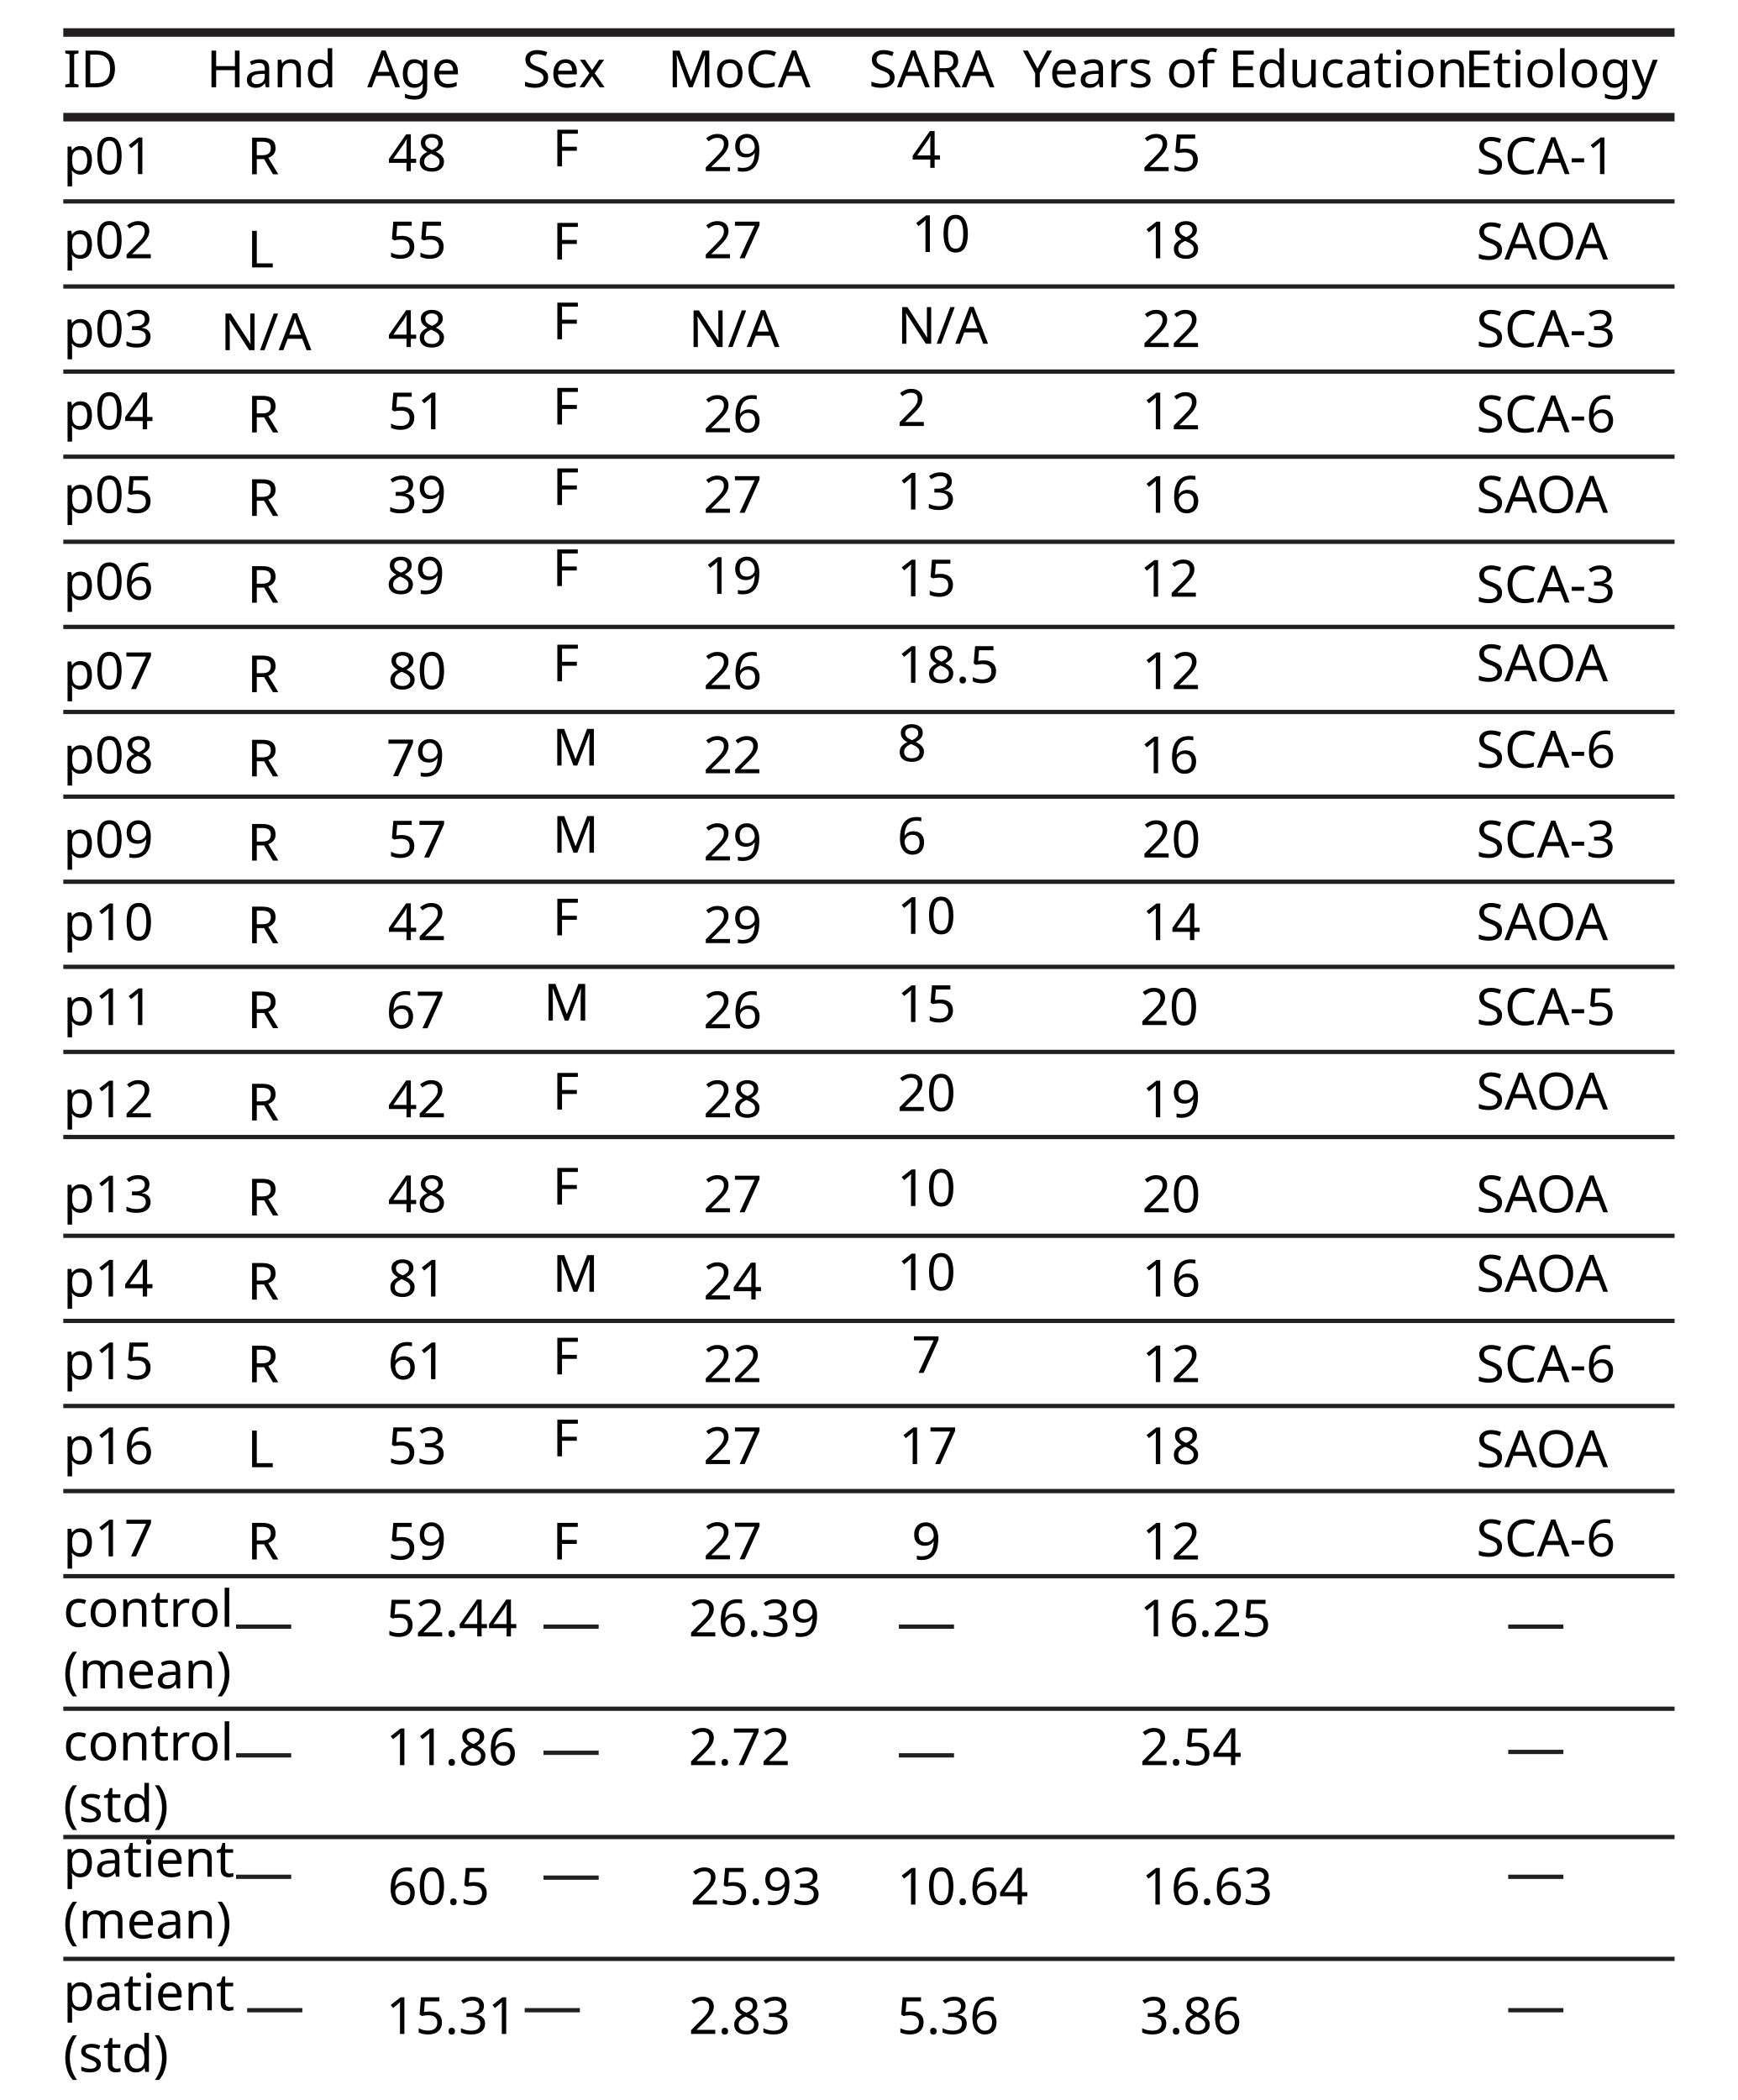
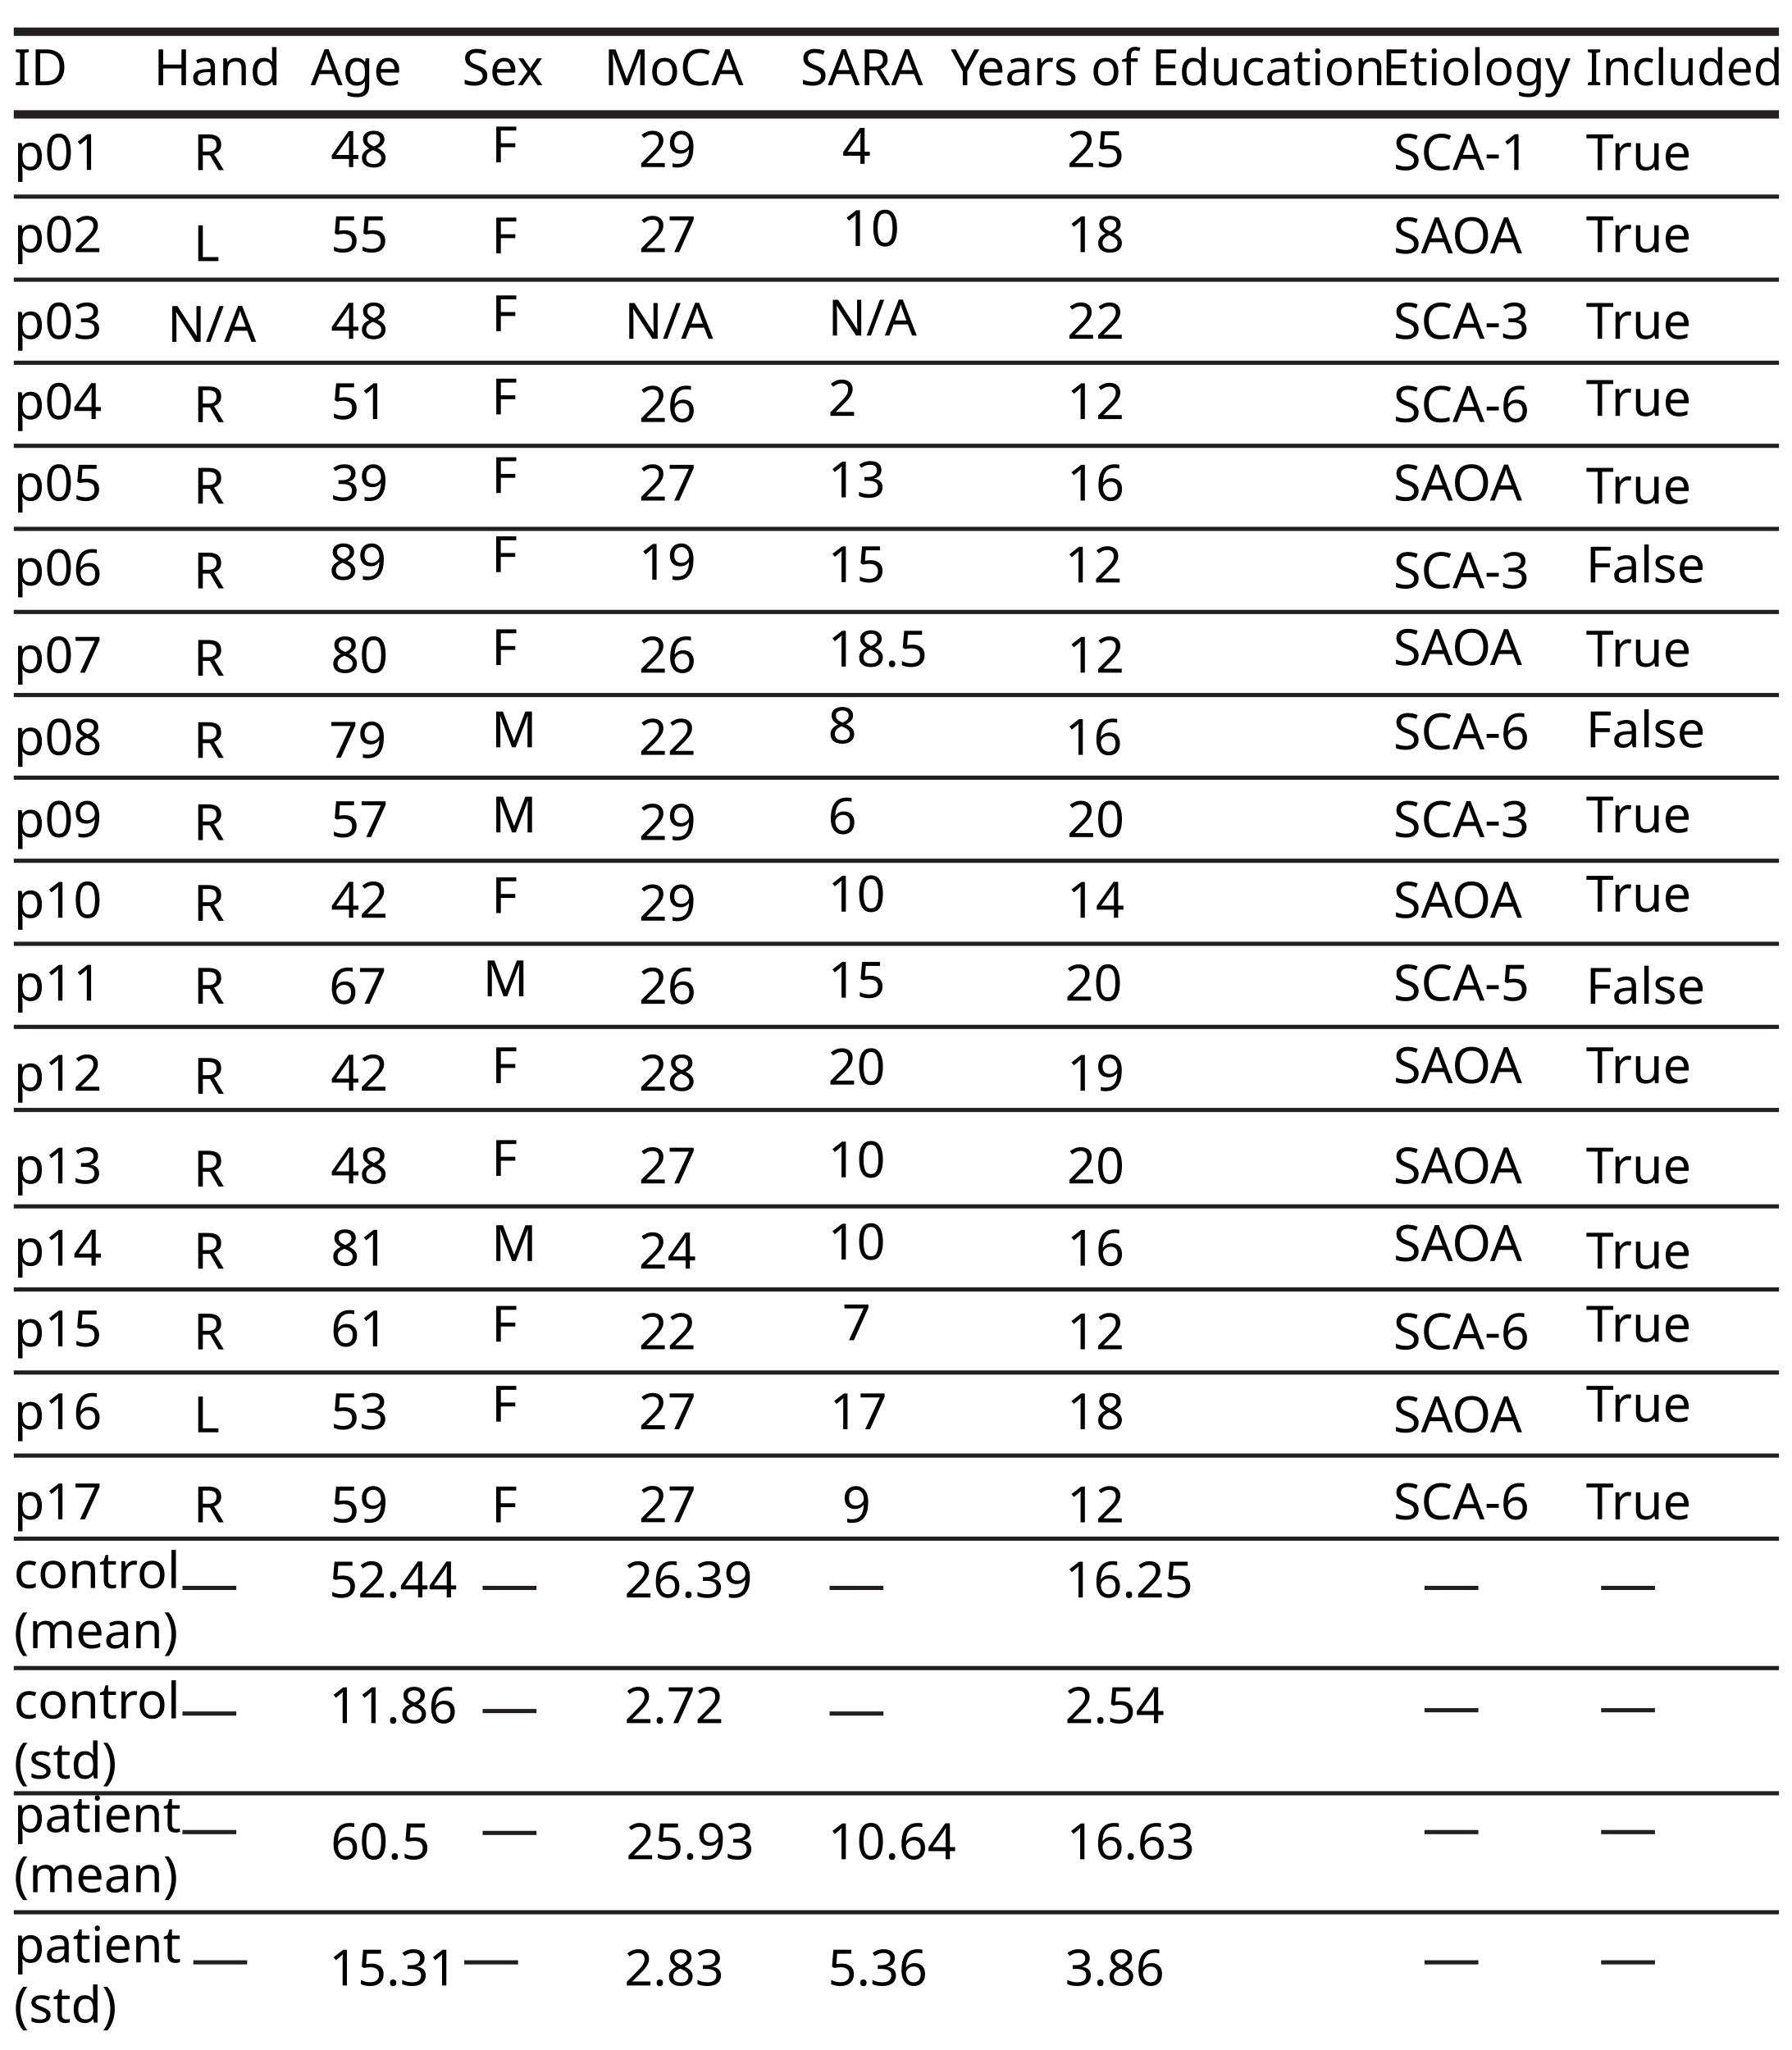
- <svg xmlns="http://www.w3.org/2000/svg" version="1.1" id="Layer_1" x="0px" y="0px" viewBox="0 0 406.3 491.1" style="enable-background:new 0 0 406.3 491.1;" xml:space="preserve">
+ <svg xmlns="http://www.w3.org/2000/svg" version="1.1" id="Layer_1" x="0px" y="0px" viewBox="0 0 429.1 491.1" style="enable-background:new 0 0 429.1 491.1;" xml:space="preserve">
  <style type="text/css">
	.st0{fill:none;stroke:#231F20;stroke-miterlimit:10;}
	.st1{fill:none;stroke:#231F20;stroke-width:2;stroke-miterlimit:10;}
	.st2{font-family:'ArialMT';}
	.st3{font-size:12px;}
	.st4{fill:none;}
</style>
-   <line class="st0" x1="14.8" y1="67" x2="391.6" y2="67" />
-   <line class="st0" x1="14.8" y1="47.1" x2="391.6" y2="47.1" />
-   <line class="st1" x1="14.8" y1="27.4" x2="391.6" y2="27.4" />
-   <line class="st1" x1="14.8" y1="7.6" x2="391.6" y2="7.6" />
-   <line class="st0" x1="14.8" y1="166.5" x2="391.6" y2="166.5" />
-   <line class="st0" x1="14.8" y1="146.6" x2="391.6" y2="146.6" />
-   <line class="st0" x1="14.8" y1="126.7" x2="391.6" y2="126.7" />
-   <line class="st0" x1="14.8" y1="106.8" x2="391.6" y2="106.8" />
-   <line class="st0" x1="14.8" y1="86.9" x2="391.6" y2="86.9" />
-   <line class="st0" x1="14.8" y1="265.9" x2="391.6" y2="265.9" />
-   <line class="st0" x1="14.8" y1="226.1" x2="391.6" y2="226.1" />
-   <line class="st0" x1="14.8" y1="206.2" x2="391.6" y2="206.2" />
-   <line class="st0" x1="14.8" y1="186.3" x2="391.6" y2="186.3" />
-   <text transform="matrix(1 0 0 1 14.7823 20.4057)" class="st2 st3">ID</text>
-   <text transform="matrix(1 0 0 1 48.2957 20.406)" class="st2 st3">Hand</text>
-   <text transform="matrix(1 0 0 1 85.8744 20.4059)" class="st2 st3">Age</text>
-   <text transform="matrix(1 0 0 1 122.1558 20.4047)" class="st2 st3">Sex</text>
-   <text transform="matrix(1 0 0 1 156.1523 20.4057)" class="st2 st3">MoCA</text>
-   <text transform="matrix(1 0 0 1 203.173 20.4058)" class="st2 st3">SARA</text>
-   <text transform="matrix(1 0 0 1 239.2157 20.406)" class="st2 st3">Years of Education</text>
-   <text transform="matrix(1 0 0 1 14.7827 40.7109)" class="st2 st3">p01</text>
-   <text transform="matrix(1 0 0 1 14.7835 60.4011)" class="st2 st3">p02</text>
-   <text transform="matrix(1 0 0 1 14.7832 81.1519)" class="st2 st3">p03</text>
-   <text transform="matrix(1 0 0 1 14.7827 100.3971)" class="st2 st3">p04</text>
-   <text transform="matrix(1 0 0 1 14.7829 119.9171)" class="st2 st3">p05</text>
-   <text transform="matrix(1 0 0 1 14.783 140.2225)" class="st2 st3">p06</text>
-   <text transform="matrix(1 0 0 1 14.7828 161.1428)" class="st2 st3">p07</text>
-   <text transform="matrix(1 0 0 1 14.7828 180.8335)" class="st2 st3">p08</text>
-   <text transform="matrix(1 0 0 1 14.7829 200.5235)" class="st2 st3">p09</text>
-   <text transform="matrix(1 0 0 1 14.7828 219.857)" class="st2 st3">p10</text>
-   <text transform="matrix(1 0 0 1 14.7825 239.708)" class="st2 st3">p11</text>
-   <text transform="matrix(1 0 0 1 14.7827 261.2859)" class="st2 st3">p12</text>
-   <line class="st0" x1="14.8" y1="348.7" x2="391.6" y2="348.7" />
-   <line class="st0" x1="14.8" y1="328.8" x2="391.6" y2="328.8" />
-   <line class="st0" x1="14.8" y1="308.9" x2="391.6" y2="308.9" />
-   <line class="st0" x1="14.8" y1="289" x2="391.6" y2="289" />
-   <text transform="matrix(1 0 0 1 14.783 283.5077)" class="st2 st3">p13</text>
-   <text transform="matrix(1 0 0 1 14.7831 303.1977)" class="st2 st3">p14</text>
-   <text transform="matrix(1 0 0 1 14.783 322.5312)" class="st2 st3">p15</text>
-   <text transform="matrix(1 0 0 1 14.7827 342.3822)" class="st2 st3">p16</text>
-   <text transform="matrix(1 0 0 1 14.7829 363.9602)" class="st2 st3">p17</text>
-   <text transform="matrix(1 0 0 1 57.7993 40.7521)" class="st2 st3">R</text>
-   <text transform="matrix(1 0 0 1 57.7997 62.5418)" class="st2 st3">L</text>
-   <text transform="matrix(1 0 0 1 51.5726 81.8872)" class="st2 st3">N/A</text>
-   <text transform="matrix(1 0 0 1 57.7998 101.1322)" class="st2 st3">R</text>
-   <text transform="matrix(1 0 0 1 57.7994 120.6522)" class="st2 st3">R</text>
-   <text transform="matrix(1 0 0 1 57.7999 140.9576)" class="st2 st3">R</text>
-   <text transform="matrix(1 0 0 1 57.7999 161.8779)" class="st2 st3">R</text>
-   <text transform="matrix(1 0 0 1 57.7994 181.5687)" class="st2 st3">R</text>
-   <text transform="matrix(1 0 0 1 57.7992 201.2588)" class="st2 st3">R</text>
-   <text transform="matrix(1 0 0 1 57.7994 220.5922)" class="st2 st3">R</text>
-   <text transform="matrix(1 0 0 1 57.8001 240.4431)" class="st2 st3">R</text>
-   <text transform="matrix(1 0 0 1 57.7992 262.0211)" class="st2 st3">R</text>
-   <text transform="matrix(1 0 0 1 57.7991 284.2434)" class="st2 st3">R</text>
-   <text transform="matrix(1 0 0 1 57.7991 303.9334)" class="st2 st3">R</text>
-   <text transform="matrix(1 0 0 1 57.8001 323.267)" class="st2 st3">R</text>
-   <text transform="matrix(1 0 0 1 57.7991 343.118)" class="st2 st3">L</text>
-   <text transform="matrix(1 0 0 1 57.7991 364.696)" class="st2 st3">R</text>
-   <text transform="matrix(1 0 0 1 90.6993 40.0162)" class="st2 st3">48</text>
-   <text transform="matrix(1 0 0 1 90.6994 60.4005)" class="st2 st3">55</text>
-   <text transform="matrix(1 0 0 1 90.6992 81.1515)" class="st2 st3">48</text>
-   <text transform="matrix(1 0 0 1 90.699 100.3968)" class="st2 st3">51</text>
-   <text transform="matrix(1 0 0 1 90.6989 119.9167)" class="st2 st3">39</text>
-   <text transform="matrix(1 0 0 1 90.6987 161.1423)" class="st2 st3">80</text>
-   <text transform="matrix(1 0 0 1 90.6989 200.523)" class="st2 st3">57</text>
-   <text transform="matrix(1 0 0 1 90.6989 219.8566)" class="st2 st3">42</text>
-   <text transform="matrix(1 0 0 1 90.6996 261.2856)" class="st2 st3">42</text>
-   <text transform="matrix(1 0 0 1 90.6992 283.5079)" class="st2 st3">48</text>
-   <text transform="matrix(1 0 0 1 90.6996 303.198)" class="st2 st3">81</text>
-   <text transform="matrix(1 0 0 1 90.6997 322.532)" class="st2 st3">61</text>
-   <text transform="matrix(1 0 0 1 90.6987 342.3822)" class="st2 st3">53</text>
-   <text transform="matrix(1 0 0 1 90.6986 364.6967)" class="st2 st3">59</text>
-   <text transform="matrix(1 0 0 1 129.1791 199.4064)" class="st2 st3">M</text>
-   <text transform="matrix(1 0 0 1 129.1794 302.0811)" class="st2 st3">M</text>
-   <text transform="matrix(1 0 0 1 129.1793 38.8994)" class="st2 st3">F</text>
-   <text transform="matrix(1 0 0 1 129.1794 60.6895)" class="st2 st3">F</text>
-   <text transform="matrix(1 0 0 1 129.1796 79.3395)" class="st2 st3">F</text>
-   <text transform="matrix(1 0 0 1 129.1794 99.2791)" class="st2 st3">F</text>
-   <text transform="matrix(1 0 0 1 129.1794 118.1052)" class="st2 st3">F</text>
-   <text transform="matrix(1 0 0 1 129.1795 159.3311)" class="st2 st3">F</text>
-   <text transform="matrix(1 0 0 1 129.1793 218.7399)" class="st2 st3">F</text>
-   <text transform="matrix(1 0 0 1 129.1789 259.4745)" class="st2 st3">F</text>
-   <text transform="matrix(1 0 0 1 129.1787 281.6966)" class="st2 st3">F</text>
-   <text transform="matrix(1 0 0 1 129.1793 321.4147)" class="st2 st3">F</text>
-   <text transform="matrix(1 0 0 1 129.1785 340.5711)" class="st2 st3">F</text>
-   <text transform="matrix(1 0 0 1 129.16 364.6962)" class="st2 st3">F</text>
-   <text transform="matrix(1 0 0 1 164.4709 40.0166)" class="st2 st3">29</text>
-   <text transform="matrix(1 0 0 1 164.4708 60.4007)" class="st2 st3">27</text>
-   <text transform="matrix(1 0 0 1 161.0324 81.1519)" class="st2 st3">N/A</text>
-   <text transform="matrix(1 0 0 1 164.4707 101.0907)" class="st2 st3">26</text>
-   <text transform="matrix(1 0 0 1 164.4707 119.917)" class="st2 st3">27</text>
-   <text transform="matrix(1 0 0 1 164.4704 161.142)" class="st2 st3">26</text>
-   <text transform="matrix(1 0 0 1 164.4705 201.218)" class="st2 st3">29</text>
-   <text transform="matrix(1 0 0 1 164.4705 220.5515)" class="st2 st3">29</text>
-   <text transform="matrix(1 0 0 1 164.4705 261.2861)" class="st2 st3">28</text>
-   <text transform="matrix(1 0 0 1 164.4709 283.5082)" class="st2 st3">27</text>
-   <text transform="matrix(1 0 0 1 164.4705 303.8932)" class="st2 st3">24</text>
-   <text transform="matrix(1 0 0 1 164.4705 323.2267)" class="st2 st3">22</text>
-   <text transform="matrix(1 0 0 1 164.4705 342.3827)" class="st2 st3">27</text>
-   <text transform="matrix(1 0 0 1 164.471 364.6552)" class="st2 st3">27</text>
-   <text transform="matrix(1 0 0 1 213.1871 39.2454)" class="st2 st3">4</text>
-   <text transform="matrix(1 0 0 1 213.1872 58.9357)" class="st2 st3">10</text>
-   <text transform="matrix(1 0 0 1 209.8022 80.3805)" class="st2 st3">N/A</text>
-   <text transform="matrix(1 0 0 1 209.8022 99.6256)" class="st2 st3">2</text>
-   <text transform="matrix(1 0 0 1 209.8024 119.1464)" class="st2 st3">13</text>
-   <text transform="matrix(1 0 0 1 209.8023 159.6771)" class="st2 st3">18.5</text>
-   <text transform="matrix(1 0 0 1 209.8023 199.7531)" class="st2 st3">6</text>
-   <text transform="matrix(1 0 0 1 209.8024 218.3911)" class="st2 st3">10</text>
-   <text transform="matrix(1 0 0 1 209.8025 259.8201)" class="st2 st3">20</text>
-   <text transform="matrix(1 0 0 1 209.8022 282.0421)" class="st2 st3">10</text>
-   <text transform="matrix(1 0 0 1 209.8021 301.7323)" class="st2 st3">10</text>
-   <text transform="matrix(1 0 0 1 213.187 321.066)" class="st2 st3">7</text>
-   <text transform="matrix(1 0 0 1 210.1998 342.3814)" class="st2 st3">17</text>
-   <text transform="matrix(1 0 0 1 267.0543 40.0164)" class="st2 st3">25</text>
-   <text transform="matrix(1 0 0 1 267.0542 60.4004)" class="st2 st3">18</text>
-   <text transform="matrix(1 0 0 1 267.054 81.1511)" class="st2 st3">22</text>
-   <text transform="matrix(1 0 0 1 267.054 100.3971)" class="st2 st3">12</text>
-   <text transform="matrix(1 0 0 1 267.0544 119.9164)" class="st2 st3">16</text>
-   <text transform="matrix(1 0 0 1 267.0542 161.142)" class="st2 st3">12</text>
-   <text transform="matrix(1 0 0 1 267.0546 200.5229)" class="st2 st3">20</text>
-   <text transform="matrix(1 0 0 1 267.0542 219.8561)" class="st2 st3">14</text>
-   <text transform="matrix(1 0 0 1 267.0542 261.2851)" class="st2 st3">19</text>
-   <text transform="matrix(1 0 0 1 267.0547 283.5072)" class="st2 st3">20</text>
-   <text transform="matrix(1 0 0 1 267.0542 303.1974)" class="st2 st3">16</text>
-   <text transform="matrix(1 0 0 1 267.0542 323.227)" class="st2 st3">12</text>
-   <text transform="matrix(1 0 0 1 267.0542 342.3817)" class="st2 st3">18</text>
-   <text transform="matrix(1 0 0 1 267.0542 364.696)" class="st2 st3">12</text>
-   <text transform="matrix(1 0 0 1 90.3018 138.8658)" class="st2 st3">89</text>
-   <text transform="matrix(1 0 0 1 129.16 137.0543)" class="st2 st3">F</text>
-   <text transform="matrix(1 0 0 1 164.471 138.8658)" class="st2 st3">19</text>
-   <text transform="matrix(1 0 0 1 209.8025 139.4513)" class="st2 st3">15</text>
-   <text transform="matrix(1 0 0 1 266.5577 139.5438)" class="st2 st3">12</text>
-   <text transform="matrix(1 0 0 1 90.3018 181.5275)" class="st2 st3">79</text>
-   <text transform="matrix(1 0 0 1 129.16 179.0219)" class="st2 st3">M</text>
-   <text transform="matrix(1 0 0 1 164.4706 180.8335)" class="st2 st3">22</text>
-   <text transform="matrix(1 0 0 1 266.5577 180.8338)" class="st2 st3">16</text>
-   <text transform="matrix(1 0 0 1 213.1874 364.6965)" class="st2 st3">9</text>
-   <text transform="matrix(1 0 0 1 209.8029 178.0414)" class="st2 st3">8</text>
-   <text transform="matrix(1 0 0 1 90.3018 240.4675)" class="st2 st3">67</text>
-   <text transform="matrix(1 0 0 1 127.1283 238.6559)" class="st2 st3">M</text>
-   <text transform="matrix(1 0 0 1 164.4706 240.4675)" class="st2 st3">26</text>
-   <text transform="matrix(1 0 0 1 266.5577 239.7082)" class="st2 st3">20</text>
-   <line class="st0" x1="14.8" y1="246" x2="391.6" y2="246" />
-   <text transform="matrix(1 0 0 1 209.8029 239.0021)" class="st2 st3">15</text>
-   <line class="st0" x1="14.8" y1="368.6" x2="391.6" y2="368.6" />
-   <text transform="matrix(1 0 0 1 342.4373 20.4059)" class="st2 st3">Etiology</text>
-   <text transform="matrix(1 0 0 1 345.2226 40.7116)" class="st2 st3">SCA-1</text>
-   <text transform="matrix(1 0 0 1 345.2223 101.0912)" class="st2 st3">SCA-6</text>
-   <text transform="matrix(1 0 0 1 345.2225 119.9172)" class="st2 st3">SAOA</text>
-   <text transform="matrix(1 0 0 1 345.2225 200.5243)" class="st2 st3">SCA-3</text>
-   <text transform="matrix(1 0 0 1 345.2222 219.858)" class="st2 st3">SAOA</text>
-   <text transform="matrix(1 0 0 1 345.2224 283.5083)" class="st2 st3">SAOA</text>
-   <text transform="matrix(1 0 0 1 345.2224 323.2279)" class="st2 st3">SCA-6</text>
-   <text transform="matrix(1 0 0 1 345.2229 363.9616)" class="st2 st3">SCA-6</text>
-   <text transform="matrix(1 0 0 1 345.2223 81.1522)" class="st2 st3">SCA-3</text>
-   <text transform="matrix(1 0 0 1 345.2224 140.9177)" class="st2 st3">SCA-3</text>
-   <text transform="matrix(1 0 0 1 345.2221 179.5078)" class="st2 st3">SCA-6</text>
-   <text transform="matrix(1 0 0 1 345.2217 239.7085)" class="st2 st3">SCA-5</text>
-   <line class="st0" x1="55.2" y1="380.4" x2="68.1" y2="380.4" />
-   <text transform="matrix(1 0 0 1 14.7816 380.427)" class="st2 st3">control</text>
-   <text transform="matrix(1 0 0 1 14.7816 394.827)" class="st2 st3">(mean)</text>
-   <line class="st0" x1="127.1" y1="380.4" x2="140" y2="380.4" />
-   <line class="st0" x1="352.7" y1="380.4" x2="365.6" y2="380.4" />
-   <line class="st0" x1="55.2" y1="410.5" x2="68.1" y2="410.5" />
-   <text transform="matrix(1 0 0 1 14.7823 411.6566)" class="st2 st3">control</text>
-   <text transform="matrix(1 0 0 1 14.7823 426.0566)" class="st2 st3">(std)</text>
-   <line class="st0" x1="127.1" y1="409.9" x2="140" y2="409.9" />
-   <line class="st0" x1="352.7" y1="409.7" x2="365.6" y2="409.7" />
-   <line class="st0" x1="14.8" y1="399.6" x2="391.6" y2="399.6" />
-   <polygon class="st4" points="28.5,409.2 50.5,409.2 50.5,409.2 " />
-   <line class="st0" x1="55.2" y1="438.9" x2="68.1" y2="438.9" />
-   <text transform="matrix(1 0 0 1 14.7815 438.8923)" class="st2 st3">patient</text>
-   <text transform="matrix(1 0 0 1 14.7815 453.2923)" class="st2 st3">(mean)</text>
-   <line class="st0" x1="127.1" y1="439.1" x2="140" y2="439.1" />
-   <line class="st0" x1="352.7" y1="438.9" x2="365.6" y2="438.9" />
-   <line class="st0" x1="57.8" y1="470.1" x2="70.7" y2="470.1" />
-   <text transform="matrix(1 0 0 1 14.7822 470.1219)" class="st2 st3">patient</text>
-   <text transform="matrix(1 0 0 1 14.7822 484.5219)" class="st2 st3">(std)</text>
-   <line class="st0" x1="122.7" y1="470.1" x2="135.6" y2="470.1" />
-   <line class="st0" x1="352.7" y1="470.1" x2="365.6" y2="470.1" />
-   <line class="st0" x1="14.8" y1="458.1" x2="391.6" y2="458.1" />
-   <polygon class="st4" points="28.5,467.6 50.5,467.6 50.5,467.6 " />
-   <line class="st0" x1="14.8" y1="429.6" x2="391.6" y2="429.6" />
-   <text transform="matrix(1 0 0 1 90.6996 445.3973)" class="st2 st3">60.5</text>
-   <text transform="matrix(1 0 0 1 161.4303 445.3973)" class="st2 st3">25.93</text>
-   <text transform="matrix(1 0 0 1 209.8018 445.3972)" class="st2 st3">10.64</text>
-   <text transform="matrix(1 0 0 1 266.9557 445.3969)" class="st2 st3">16.63</text>
-   <text transform="matrix(1 0 0 1 90.302 475.6472)" class="st2 st3">15.31</text>
-   <text transform="matrix(1 0 0 1 161.0327 475.6472)" class="st2 st3">2.83</text>
-   <text transform="matrix(1 0 0 1 209.8023 475.6472)" class="st2 st3">5.36</text>
-   <text transform="matrix(1 0 0 1 266.5581 475.6468)" class="st2 st3">3.86</text>
-   <text transform="matrix(1 0 0 1 90.3017 382.6861)" class="st2 st3">52.44</text>
-   <text transform="matrix(1 0 0 1 161.0323 382.6861)" class="st2 st3">26.39</text>
-   <text transform="matrix(1 0 0 1 266.5578 382.6857)" class="st2 st3">16.25</text>
-   <line class="st0" x1="210.2" y1="380.4" x2="223.1" y2="380.4" />
-   <text transform="matrix(1 0 0 1 90.3016 412.7862)" class="st2 st3">11.86</text>
-   <text transform="matrix(1 0 0 1 161.0322 412.7862)" class="st2 st3">2.72</text>
-   <text transform="matrix(1 0 0 1 266.5577 412.7858)" class="st2 st3">2.54</text>
-   <line class="st0" x1="210.2" y1="410.5" x2="223.1" y2="410.5" />
-   <text transform="matrix(1 0 0 1 345.2234 60.6897)" class="st2 st3">SAOA</text>
-   <text transform="matrix(1 0 0 1 345.2236 159.331)" class="st2 st3">SAOA</text>
-   <text transform="matrix(1 0 0 1 345.2236 259.4745)" class="st2 st3">SAOA</text>
-   <text transform="matrix(1 0 0 1 345.2217 302.0811)" class="st2 st3">SAOA</text>
-   <text transform="matrix(1 0 0 1 345.2217 343.118)" class="st2 st3">SAOA</text>
+   <line class="st0" x1="3.3" y1="67" x2="426.1" y2="67" />
+   <line class="st0" x1="3.3" y1="47.1" x2="426.1" y2="47.1" />
+   <line class="st1" x1="3.3" y1="27.4" x2="426.1" y2="27.4" />
+   <line class="st1" x1="3.3" y1="7.6" x2="426.1" y2="7.6" />
+   <line class="st0" x1="3.3" y1="166.5" x2="426.1" y2="166.5" />
+   <line class="st0" x1="3.3" y1="146.6" x2="426.1" y2="146.6" />
+   <line class="st0" x1="3.3" y1="126.7" x2="426.1" y2="126.7" />
+   <line class="st0" x1="3.3" y1="106.8" x2="426.1" y2="106.8" />
+   <line class="st0" x1="3.3" y1="86.9" x2="426.1" y2="86.9" />
+   <line class="st0" x1="3.3" y1="265.9" x2="426.1" y2="265.9" />
+   <line class="st0" x1="3.3" y1="226.1" x2="426.1" y2="226.1" />
+   <line class="st0" x1="3.3" y1="206.2" x2="426.1" y2="206.2" />
+   <line class="st0" x1="3.3" y1="186.3" x2="426.1" y2="186.3" />
+   <text transform="matrix(1 0 0 1 3.3134 20.4057)" class="st2 st3">ID</text>
+   <text transform="matrix(1 0 0 1 36.8268 20.406)" class="st2 st3">Hand</text>
+   <text transform="matrix(1 0 0 1 74.4055 20.4059)" class="st2 st3">Age</text>
+   <text transform="matrix(1 0 0 1 110.6869 20.4047)" class="st2 st3">Sex</text>
+   <text transform="matrix(1 0 0 1 144.6833 20.4057)" class="st2 st3">MoCA</text>
+   <text transform="matrix(1 0 0 1 191.7041 20.4058)" class="st2 st3">SARA</text>
+   <text transform="matrix(1 0 0 1 227.7467 20.406)" class="st2 st3">Years of Education</text>
+   <text transform="matrix(1 0 0 1 3.3138 40.7109)" class="st2 st3">p01</text>
+   <text transform="matrix(1 0 0 1 3.3146 60.4011)" class="st2 st3">p02</text>
+   <text transform="matrix(1 0 0 1 3.3143 81.1519)" class="st2 st3">p03</text>
+   <text transform="matrix(1 0 0 1 3.3138 100.3971)" class="st2 st3">p04</text>
+   <text transform="matrix(1 0 0 1 3.314 119.9171)" class="st2 st3">p05</text>
+   <text transform="matrix(1 0 0 1 3.3141 140.2225)" class="st2 st3">p06</text>
+   <text transform="matrix(1 0 0 1 3.3139 161.1428)" class="st2 st3">p07</text>
+   <text transform="matrix(1 0 0 1 3.3139 180.8335)" class="st2 st3">p08</text>
+   <text transform="matrix(1 0 0 1 3.314 200.5235)" class="st2 st3">p09</text>
+   <text transform="matrix(1 0 0 1 3.3139 219.857)" class="st2 st3">p10</text>
+   <text transform="matrix(1 0 0 1 3.3136 239.708)" class="st2 st3">p11</text>
+   <text transform="matrix(1 0 0 1 3.3138 261.2859)" class="st2 st3">p12</text>
+   <line class="st0" x1="3.3" y1="348.7" x2="426.1" y2="348.7" />
+   <line class="st0" x1="3.3" y1="328.8" x2="426.1" y2="328.8" />
+   <line class="st0" x1="3.3" y1="308.9" x2="426.1" y2="308.9" />
+   <line class="st0" x1="3.3" y1="289" x2="426.1" y2="289" />
+   <text transform="matrix(1 0 0 1 3.3141 283.5077)" class="st2 st3">p13</text>
+   <text transform="matrix(1 0 0 1 3.3142 303.1977)" class="st2 st3">p14</text>
+   <text transform="matrix(1 0 0 1 3.3141 322.5312)" class="st2 st3">p15</text>
+   <text transform="matrix(1 0 0 1 3.3138 342.3822)" class="st2 st3">p16</text>
+   <text transform="matrix(1 0 0 1 3.314 363.9602)" class="st2 st3">p17</text>
+   <text transform="matrix(1 0 0 1 46.3304 40.7521)" class="st2 st3">R</text>
+   <text transform="matrix(1 0 0 1 46.3308 62.5418)" class="st2 st3">L</text>
+   <text transform="matrix(1 0 0 1 40.1037 81.8872)" class="st2 st3">N/A</text>
+   <text transform="matrix(1 0 0 1 46.3309 101.1322)" class="st2 st3">R</text>
+   <text transform="matrix(1 0 0 1 46.3305 120.6522)" class="st2 st3">R</text>
+   <text transform="matrix(1 0 0 1 46.331 140.9576)" class="st2 st3">R</text>
+   <text transform="matrix(1 0 0 1 46.331 161.8779)" class="st2 st3">R</text>
+   <text transform="matrix(1 0 0 1 46.3305 181.5687)" class="st2 st3">R</text>
+   <text transform="matrix(1 0 0 1 46.3303 201.2588)" class="st2 st3">R</text>
+   <text transform="matrix(1 0 0 1 46.3305 220.5922)" class="st2 st3">R</text>
+   <text transform="matrix(1 0 0 1 46.3312 240.4431)" class="st2 st3">R</text>
+   <text transform="matrix(1 0 0 1 46.3303 262.0211)" class="st2 st3">R</text>
+   <text transform="matrix(1 0 0 1 46.3302 284.2434)" class="st2 st3">R</text>
+   <text transform="matrix(1 0 0 1 46.3302 303.9334)" class="st2 st3">R</text>
+   <text transform="matrix(1 0 0 1 46.3312 323.267)" class="st2 st3">R</text>
+   <text transform="matrix(1 0 0 1 46.3302 343.118)" class="st2 st3">L</text>
+   <text transform="matrix(1 0 0 1 46.3302 364.696)" class="st2 st3">R</text>
+   <text transform="matrix(1 0 0 1 79.2304 40.0162)" class="st2 st3">48</text>
+   <text transform="matrix(1 0 0 1 79.2305 60.4005)" class="st2 st3">55</text>
+   <text transform="matrix(1 0 0 1 79.2303 81.1515)" class="st2 st3">48</text>
+   <text transform="matrix(1 0 0 1 79.2301 100.3968)" class="st2 st3">51</text>
+   <text transform="matrix(1 0 0 1 79.23 119.9167)" class="st2 st3">39</text>
+   <text transform="matrix(1 0 0 1 79.2298 161.1423)" class="st2 st3">80</text>
+   <text transform="matrix(1 0 0 1 79.23 200.523)" class="st2 st3">57</text>
+   <text transform="matrix(1 0 0 1 79.23 219.8566)" class="st2 st3">42</text>
+   <text transform="matrix(1 0 0 1 79.2307 261.2856)" class="st2 st3">42</text>
+   <text transform="matrix(1 0 0 1 79.2303 283.5079)" class="st2 st3">48</text>
+   <text transform="matrix(1 0 0 1 79.2307 303.198)" class="st2 st3">81</text>
+   <text transform="matrix(1 0 0 1 79.2308 322.532)" class="st2 st3">61</text>
+   <text transform="matrix(1 0 0 1 79.2298 342.3822)" class="st2 st3">53</text>
+   <text transform="matrix(1 0 0 1 79.2297 364.6967)" class="st2 st3">59</text>
+   <text transform="matrix(1 0 0 1 117.7102 199.4064)" class="st2 st3">M</text>
+   <text transform="matrix(1 0 0 1 117.7105 302.0811)" class="st2 st3">M</text>
+   <text transform="matrix(1 0 0 1 117.7104 38.8994)" class="st2 st3">F</text>
+   <text transform="matrix(1 0 0 1 117.7105 60.6895)" class="st2 st3">F</text>
+   <text transform="matrix(1 0 0 1 117.7107 79.3395)" class="st2 st3">F</text>
+   <text transform="matrix(1 0 0 1 117.7105 99.2791)" class="st2 st3">F</text>
+   <text transform="matrix(1 0 0 1 117.7105 118.1052)" class="st2 st3">F</text>
+   <text transform="matrix(1 0 0 1 117.7106 159.3311)" class="st2 st3">F</text>
+   <text transform="matrix(1 0 0 1 117.7104 218.7399)" class="st2 st3">F</text>
+   <text transform="matrix(1 0 0 1 117.71 259.4745)" class="st2 st3">F</text>
+   <text transform="matrix(1 0 0 1 117.7098 281.6966)" class="st2 st3">F</text>
+   <text transform="matrix(1 0 0 1 117.7104 321.4147)" class="st2 st3">F</text>
+   <text transform="matrix(1 0 0 1 117.7096 340.5711)" class="st2 st3">F</text>
+   <text transform="matrix(1 0 0 1 117.6911 364.6962)" class="st2 st3">F</text>
+   <text transform="matrix(1 0 0 1 153.002 40.0166)" class="st2 st3">29</text>
+   <text transform="matrix(1 0 0 1 153.0018 60.4007)" class="st2 st3">27</text>
+   <text transform="matrix(1 0 0 1 149.5634 81.1519)" class="st2 st3">N/A</text>
+   <text transform="matrix(1 0 0 1 153.0018 101.0907)" class="st2 st3">26</text>
+   <text transform="matrix(1 0 0 1 153.0018 119.917)" class="st2 st3">27</text>
+   <text transform="matrix(1 0 0 1 153.0014 161.142)" class="st2 st3">26</text>
+   <text transform="matrix(1 0 0 1 153.0016 201.218)" class="st2 st3">29</text>
+   <text transform="matrix(1 0 0 1 153.0016 220.5515)" class="st2 st3">29</text>
+   <text transform="matrix(1 0 0 1 153.0016 261.2861)" class="st2 st3">28</text>
+   <text transform="matrix(1 0 0 1 153.002 283.5082)" class="st2 st3">27</text>
+   <text transform="matrix(1 0 0 1 153.0016 303.8932)" class="st2 st3">24</text>
+   <text transform="matrix(1 0 0 1 153.0016 323.2267)" class="st2 st3">22</text>
+   <text transform="matrix(1 0 0 1 153.0016 342.3827)" class="st2 st3">27</text>
+   <text transform="matrix(1 0 0 1 153.002 364.6552)" class="st2 st3">27</text>
+   <text transform="matrix(1 0 0 1 201.7182 39.2454)" class="st2 st3">4</text>
+   <text transform="matrix(1 0 0 1 201.7182 58.9357)" class="st2 st3">10</text>
+   <text transform="matrix(1 0 0 1 198.3333 80.3805)" class="st2 st3">N/A</text>
+   <text transform="matrix(1 0 0 1 198.3333 99.6256)" class="st2 st3">2</text>
+   <text transform="matrix(1 0 0 1 198.3335 119.1464)" class="st2 st3">13</text>
+   <text transform="matrix(1 0 0 1 198.3334 159.6771)" class="st2 st3">18.5</text>
+   <text transform="matrix(1 0 0 1 198.3334 199.7531)" class="st2 st3">6</text>
+   <text transform="matrix(1 0 0 1 198.3335 218.3911)" class="st2 st3">10</text>
+   <text transform="matrix(1 0 0 1 198.3336 259.8201)" class="st2 st3">20</text>
+   <text transform="matrix(1 0 0 1 198.3333 282.0421)" class="st2 st3">10</text>
+   <text transform="matrix(1 0 0 1 198.3331 301.7323)" class="st2 st3">10</text>
+   <text transform="matrix(1 0 0 1 201.718 321.066)" class="st2 st3">7</text>
+   <text transform="matrix(1 0 0 1 198.7309 342.3814)" class="st2 st3">17</text>
+   <text transform="matrix(1 0 0 1 255.5853 40.0164)" class="st2 st3">25</text>
+   <text transform="matrix(1 0 0 1 255.5853 60.4004)" class="st2 st3">18</text>
+   <text transform="matrix(1 0 0 1 255.585 81.1511)" class="st2 st3">22</text>
+   <text transform="matrix(1 0 0 1 255.585 100.3971)" class="st2 st3">12</text>
+   <text transform="matrix(1 0 0 1 255.5855 119.9164)" class="st2 st3">16</text>
+   <text transform="matrix(1 0 0 1 255.5853 161.142)" class="st2 st3">12</text>
+   <text transform="matrix(1 0 0 1 255.5856 200.5229)" class="st2 st3">20</text>
+   <text transform="matrix(1 0 0 1 255.5853 219.8561)" class="st2 st3">14</text>
+   <text transform="matrix(1 0 0 1 255.5853 261.2851)" class="st2 st3">19</text>
+   <text transform="matrix(1 0 0 1 255.5857 283.5072)" class="st2 st3">20</text>
+   <text transform="matrix(1 0 0 1 255.5853 303.1974)" class="st2 st3">16</text>
+   <text transform="matrix(1 0 0 1 255.5853 323.227)" class="st2 st3">12</text>
+   <text transform="matrix(1 0 0 1 255.5853 342.3817)" class="st2 st3">18</text>
+   <text transform="matrix(1 0 0 1 255.5853 364.696)" class="st2 st3">12</text>
+   <text transform="matrix(1 0 0 1 78.8329 138.8658)" class="st2 st3">89</text>
+   <text transform="matrix(1 0 0 1 117.6911 137.0543)" class="st2 st3">F</text>
+   <text transform="matrix(1 0 0 1 153.002 138.8658)" class="st2 st3">19</text>
+   <text transform="matrix(1 0 0 1 198.3336 139.4513)" class="st2 st3">15</text>
+   <text transform="matrix(1 0 0 1 255.0888 139.5438)" class="st2 st3">12</text>
+   <text transform="matrix(1 0 0 1 78.8329 181.5275)" class="st2 st3">79</text>
+   <text transform="matrix(1 0 0 1 117.6911 179.0219)" class="st2 st3">M</text>
+   <text transform="matrix(1 0 0 1 153.0016 180.8335)" class="st2 st3">22</text>
+   <text transform="matrix(1 0 0 1 255.0888 180.8338)" class="st2 st3">16</text>
+   <text transform="matrix(1 0 0 1 201.7184 364.6965)" class="st2 st3">9</text>
+   <text transform="matrix(1 0 0 1 198.334 178.0414)" class="st2 st3">8</text>
+   <text transform="matrix(1 0 0 1 78.8329 240.4675)" class="st2 st3">67</text>
+   <text transform="matrix(1 0 0 1 115.6594 238.6559)" class="st2 st3">M</text>
+   <text transform="matrix(1 0 0 1 153.0016 240.4675)" class="st2 st3">26</text>
+   <text transform="matrix(1 0 0 1 255.0888 239.7082)" class="st2 st3">20</text>
+   <line class="st0" x1="3.3" y1="246" x2="426.1" y2="246" />
+   <text transform="matrix(1 0 0 1 198.334 239.0021)" class="st2 st3">15</text>
+   <line class="st0" x1="3.3" y1="368.6" x2="426.1" y2="368.6" />
+   <text transform="matrix(1 0 0 1 330.9684 20.4059)" class="st2 st3">Etiology</text>
+   <text transform="matrix(1 0 0 1 333.7537 40.7116)" class="st2 st3">SCA-1</text>
+   <text transform="matrix(1 0 0 1 333.7534 101.0912)" class="st2 st3">SCA-6</text>
+   <text transform="matrix(1 0 0 1 333.7536 119.9172)" class="st2 st3">SAOA</text>
+   <text transform="matrix(1 0 0 1 333.7536 200.5243)" class="st2 st3">SCA-3</text>
+   <text transform="matrix(1 0 0 1 333.7533 219.858)" class="st2 st3">SAOA</text>
+   <text transform="matrix(1 0 0 1 333.7535 283.5083)" class="st2 st3">SAOA</text>
+   <text transform="matrix(1 0 0 1 333.7535 323.2279)" class="st2 st3">SCA-6</text>
+   <text transform="matrix(1 0 0 1 333.754 363.9616)" class="st2 st3">SCA-6</text>
+   <text transform="matrix(1 0 0 1 333.7534 81.1522)" class="st2 st3">SCA-3</text>
+   <text transform="matrix(1 0 0 1 333.7535 140.9177)" class="st2 st3">SCA-3</text>
+   <text transform="matrix(1 0 0 1 333.7532 179.5078)" class="st2 st3">SCA-6</text>
+   <text transform="matrix(1 0 0 1 333.7528 239.7085)" class="st2 st3">SCA-5</text>
+   <line class="st0" x1="43.7" y1="380.4" x2="56.6" y2="380.4" />
+   <text transform="matrix(1 0 0 1 3.3127 380.427)" class="st2 st3">control</text>
+   <text transform="matrix(1 0 0 1 3.3127 394.827)" class="st2 st3">(mean)</text>
+   <line class="st0" x1="115.6" y1="380.4" x2="128.5" y2="380.4" />
+   <line class="st0" x1="341.2" y1="380.4" x2="354.1" y2="380.4" />
+   <line class="st0" x1="43.7" y1="410.5" x2="56.6" y2="410.5" />
+   <text transform="matrix(1 0 0 1 3.3134 411.6566)" class="st2 st3">control</text>
+   <text transform="matrix(1 0 0 1 3.3134 426.0566)" class="st2 st3">(std)</text>
+   <line class="st0" x1="115.6" y1="409.9" x2="128.5" y2="409.9" />
+   <line class="st0" x1="341.2" y1="409.7" x2="354.1" y2="409.7" />
+   <line class="st0" x1="3.3" y1="399.6" x2="426.1" y2="399.6" />
+   <polygon class="st4" points="17,409.2 39,409.2 39,409.2 " />
+   <line class="st0" x1="43.7" y1="438.9" x2="56.6" y2="438.9" />
+   <text transform="matrix(1 0 0 1 3.3126 438.8923)" class="st2 st3">patient</text>
+   <text transform="matrix(1 0 0 1 3.3126 453.2923)" class="st2 st3">(mean)</text>
+   <line class="st0" x1="115.6" y1="439.1" x2="128.5" y2="439.1" />
+   <line class="st0" x1="341.2" y1="438.9" x2="354.1" y2="438.9" />
+   <line class="st0" x1="46.3" y1="470.1" x2="59.2" y2="470.1" />
+   <text transform="matrix(1 0 0 1 3.3133 470.1219)" class="st2 st3">patient</text>
+   <text transform="matrix(1 0 0 1 3.3133 484.5219)" class="st2 st3">(std)</text>
+   <line class="st0" x1="111.2" y1="470.1" x2="124.1" y2="470.1" />
+   <line class="st0" x1="341.2" y1="470.1" x2="354.1" y2="470.1" />
+   <line class="st0" x1="3.3" y1="458.1" x2="426.1" y2="458.1" />
+   <polygon class="st4" points="17,467.6 39,467.6 39,467.6 " />
+   <line class="st0" x1="3.3" y1="429.6" x2="426.1" y2="429.6" />
+   <text transform="matrix(1 0 0 1 79.2307 445.3973)" class="st2 st3">60.5</text>
+   <text transform="matrix(1 0 0 1 149.9613 445.3973)" class="st2 st3">25.93</text>
+   <text transform="matrix(1 0 0 1 198.3329 445.3972)" class="st2 st3">10.64</text>
+   <text transform="matrix(1 0 0 1 255.4867 445.3969)" class="st2 st3">16.63</text>
+   <text transform="matrix(1 0 0 1 78.8331 475.6472)" class="st2 st3">15.31</text>
+   <text transform="matrix(1 0 0 1 149.5638 475.6472)" class="st2 st3">2.83</text>
+   <text transform="matrix(1 0 0 1 198.3334 475.6472)" class="st2 st3">5.36</text>
+   <text transform="matrix(1 0 0 1 255.0892 475.6468)" class="st2 st3">3.86</text>
+   <text transform="matrix(1 0 0 1 78.8328 382.6861)" class="st2 st3">52.44</text>
+   <text transform="matrix(1 0 0 1 149.5634 382.6861)" class="st2 st3">26.39</text>
+   <text transform="matrix(1 0 0 1 255.0889 382.6857)" class="st2 st3">16.25</text>
+   <line class="st0" x1="198.7" y1="380.4" x2="211.6" y2="380.4" />
+   <text transform="matrix(1 0 0 1 78.8327 412.7862)" class="st2 st3">11.86</text>
+   <text transform="matrix(1 0 0 1 149.5632 412.7862)" class="st2 st3">2.72</text>
+   <text transform="matrix(1 0 0 1 255.0888 412.7858)" class="st2 st3">2.54</text>
+   <line class="st0" x1="198.7" y1="410.5" x2="211.6" y2="410.5" />
+   <text transform="matrix(1 0 0 1 333.7545 60.6897)" class="st2 st3">SAOA</text>
+   <text transform="matrix(1 0 0 1 333.7547 159.331)" class="st2 st3">SAOA</text>
+   <text transform="matrix(1 0 0 1 333.7547 259.4745)" class="st2 st3">SAOA</text>
+   <text transform="matrix(1 0 0 1 333.7528 302.0811)" class="st2 st3">SAOA</text>
+   <text transform="matrix(1 0 0 1 333.7528 343.118)" class="st2 st3">SAOA</text>
+   <text transform="matrix(0.9563 0 0 1 379.8661 20.406)" class="st2 st3">Included</text>
+   <text transform="matrix(1 0 0 1 379.8661 40.7521)" class="st2 st3">True</text>
+   <text transform="matrix(1 0 0 1 379.8661 179.0219)" class="st2 st3">False</text>
+   <text transform="matrix(1 0 0 1 379.8657 60.4002)" class="st2 st3">True</text>
+   <text transform="matrix(1 0 0 1 379.8652 81.152)" class="st2 st3">True</text>
+   <text transform="matrix(1 0 0 1 379.8657 99.6254)" class="st2 st3">True</text>
+   <text transform="matrix(1 0 0 1 379.8648 120.652)" class="st2 st3">True</text>
+   <text transform="matrix(1 0 0 1 379.8658 321.4149)" class="st2 st3">True</text>
+   <text transform="matrix(1 0 0 1 379.8657 159.6769)" class="st2 st3">True</text>
+   <text transform="matrix(1 0 0 1 379.8657 199.4062)" class="st2 st3">True</text>
+   <text transform="matrix(1 0 0 1 379.8643 218.3909)" class="st2 st3">True</text>
+   <text transform="matrix(1 0 0 1 379.8657 259.4743)" class="st2 st3">True</text>
+   <text transform="matrix(1 0 0 1 379.8657 283.507)" class="st2 st3">True</text>
+   <text transform="matrix(1 0 0 1 379.8639 303.893)" class="st2 st3">True</text>
+   <text transform="matrix(1 0 0 1 379.8657 340.5712)" class="st2 st3">True</text>
+   <text transform="matrix(1 0 0 1 379.8634 363.9603)" class="st2 st3">True</text>
+   <text transform="matrix(1 0 0 1 379.8661 139.5439)" class="st2 st3">False</text>
+   <text transform="matrix(1 0 0 1 379.8661 240.4676)" class="st2 st3">False</text>
+   <line class="st0" x1="383.5" y1="380.4" x2="396.4" y2="380.4" />
+   <line class="st0" x1="383.5" y1="409.7" x2="396.4" y2="409.7" />
+   <line class="st0" x1="383.5" y1="438.9" x2="396.4" y2="438.9" />
+   <line class="st0" x1="383.5" y1="470.1" x2="396.4" y2="470.1" />
</svg>
